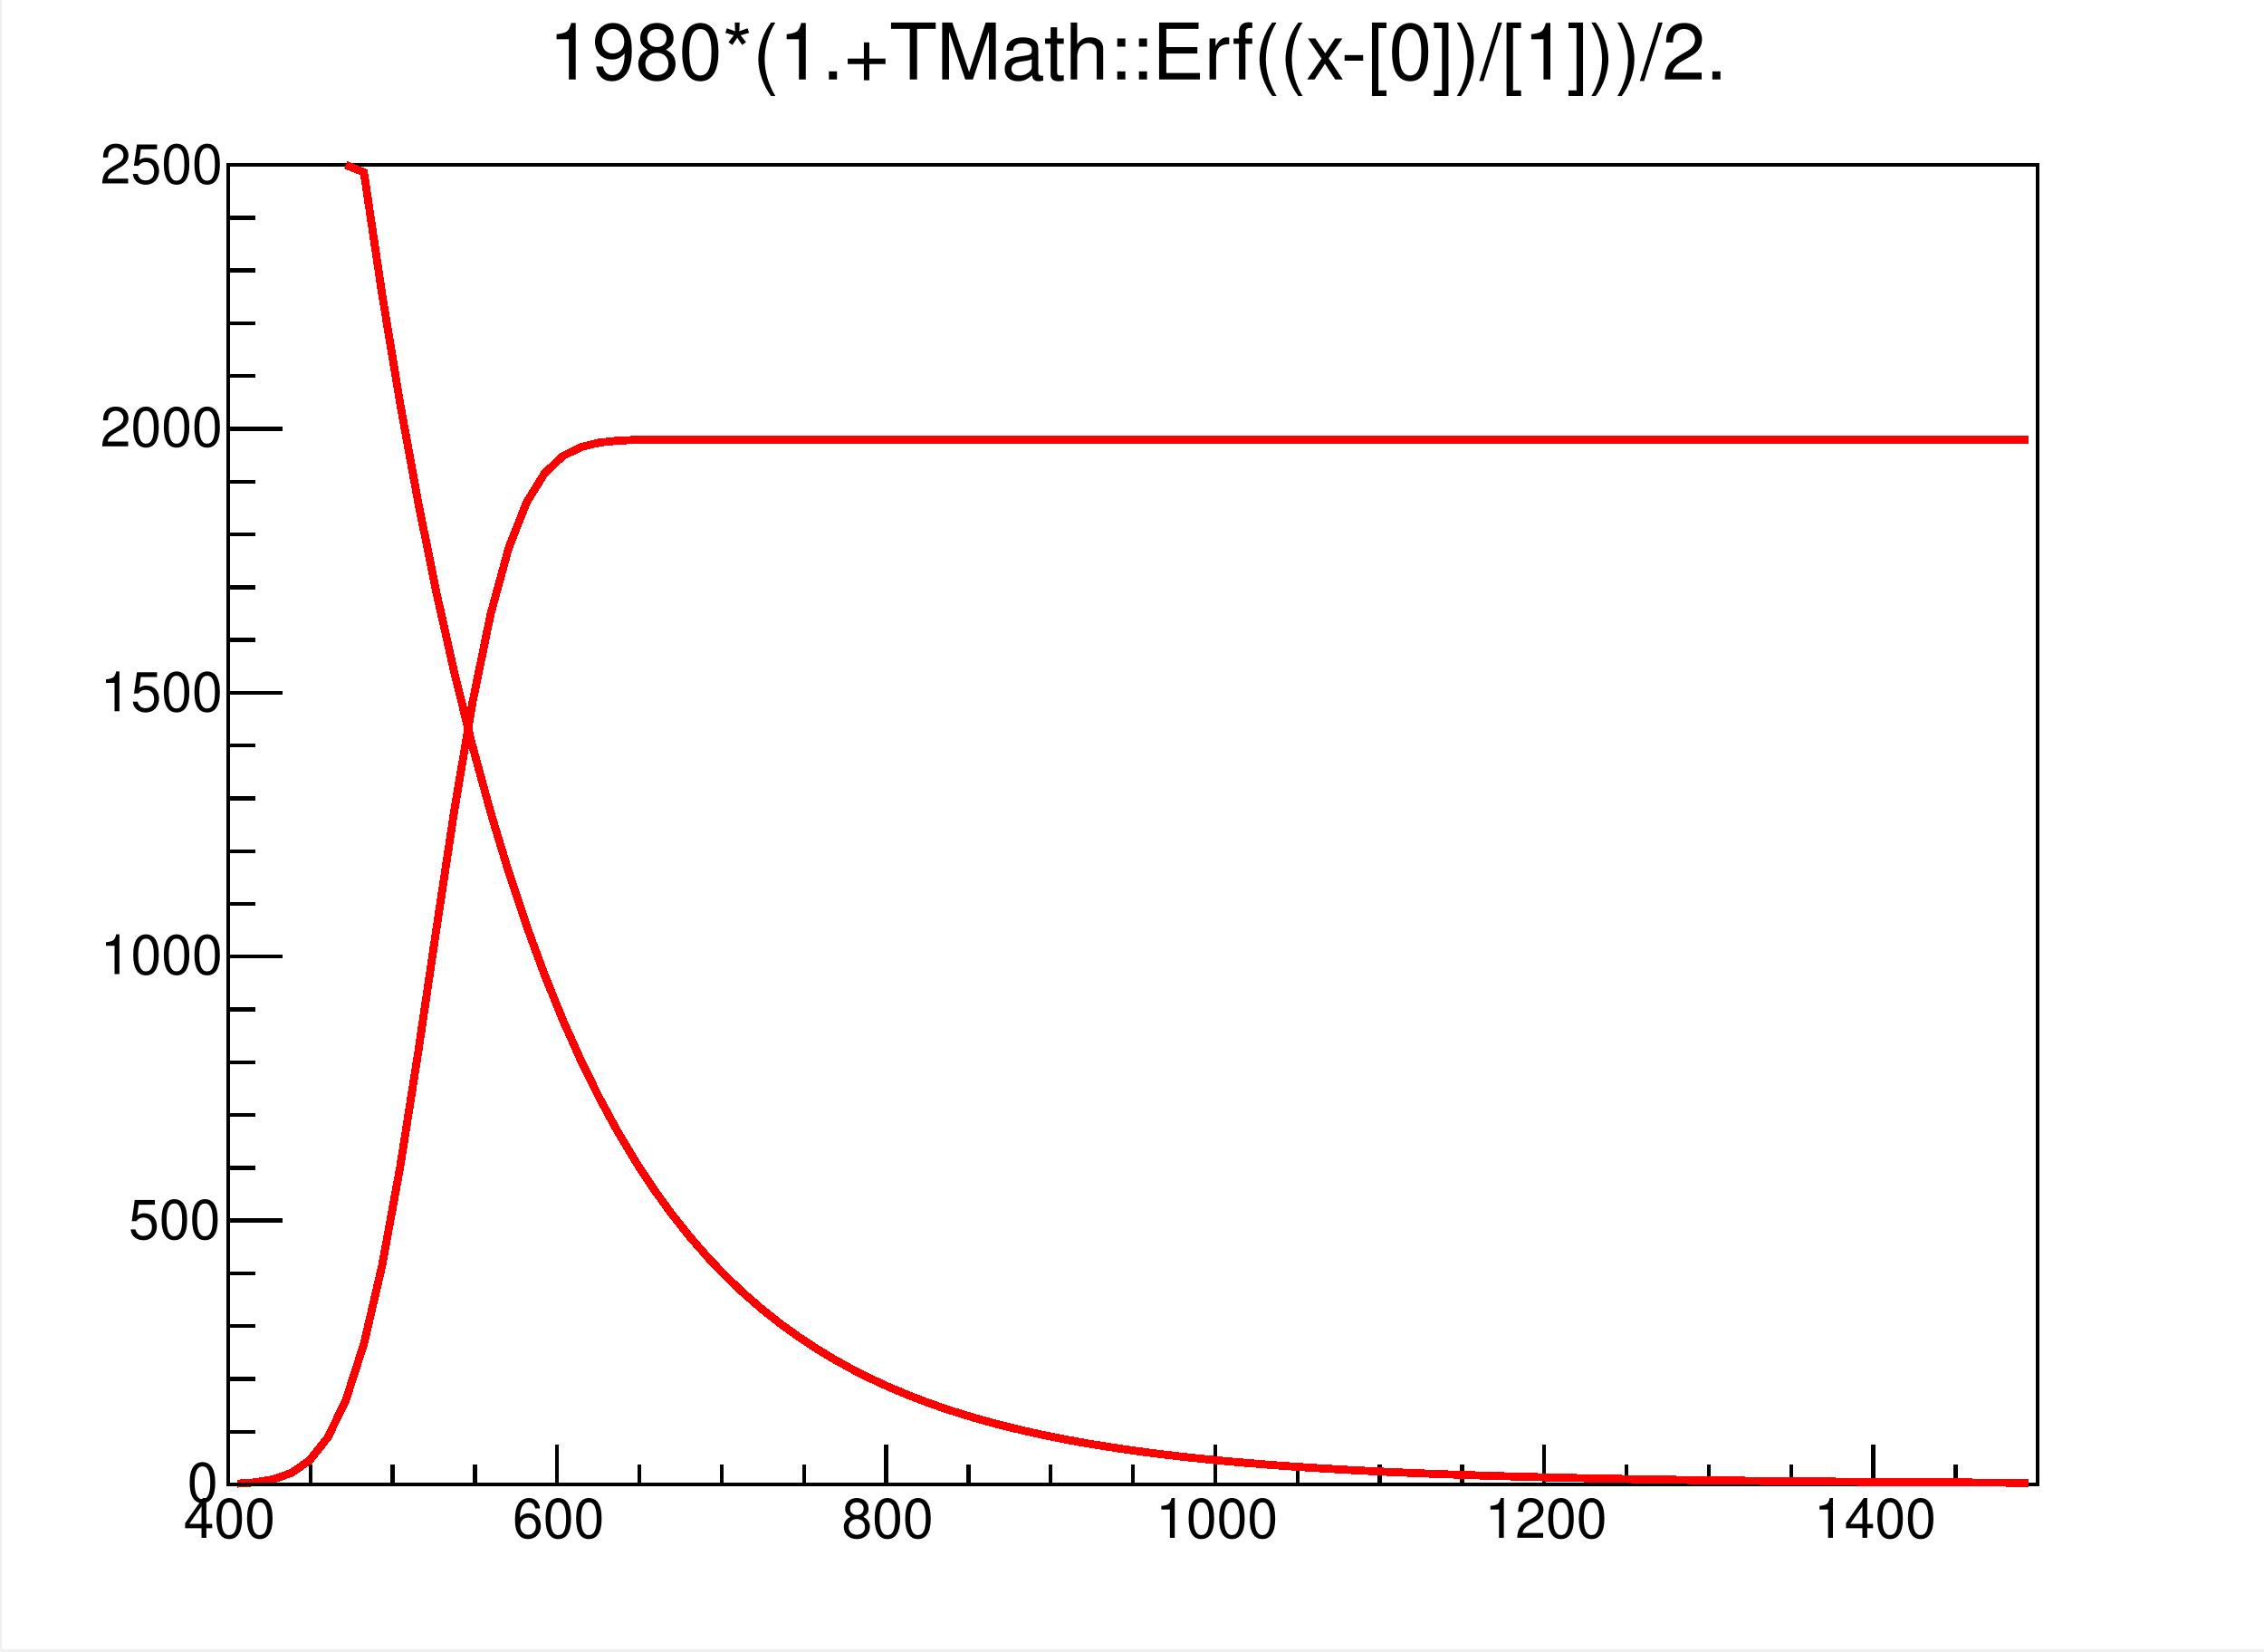
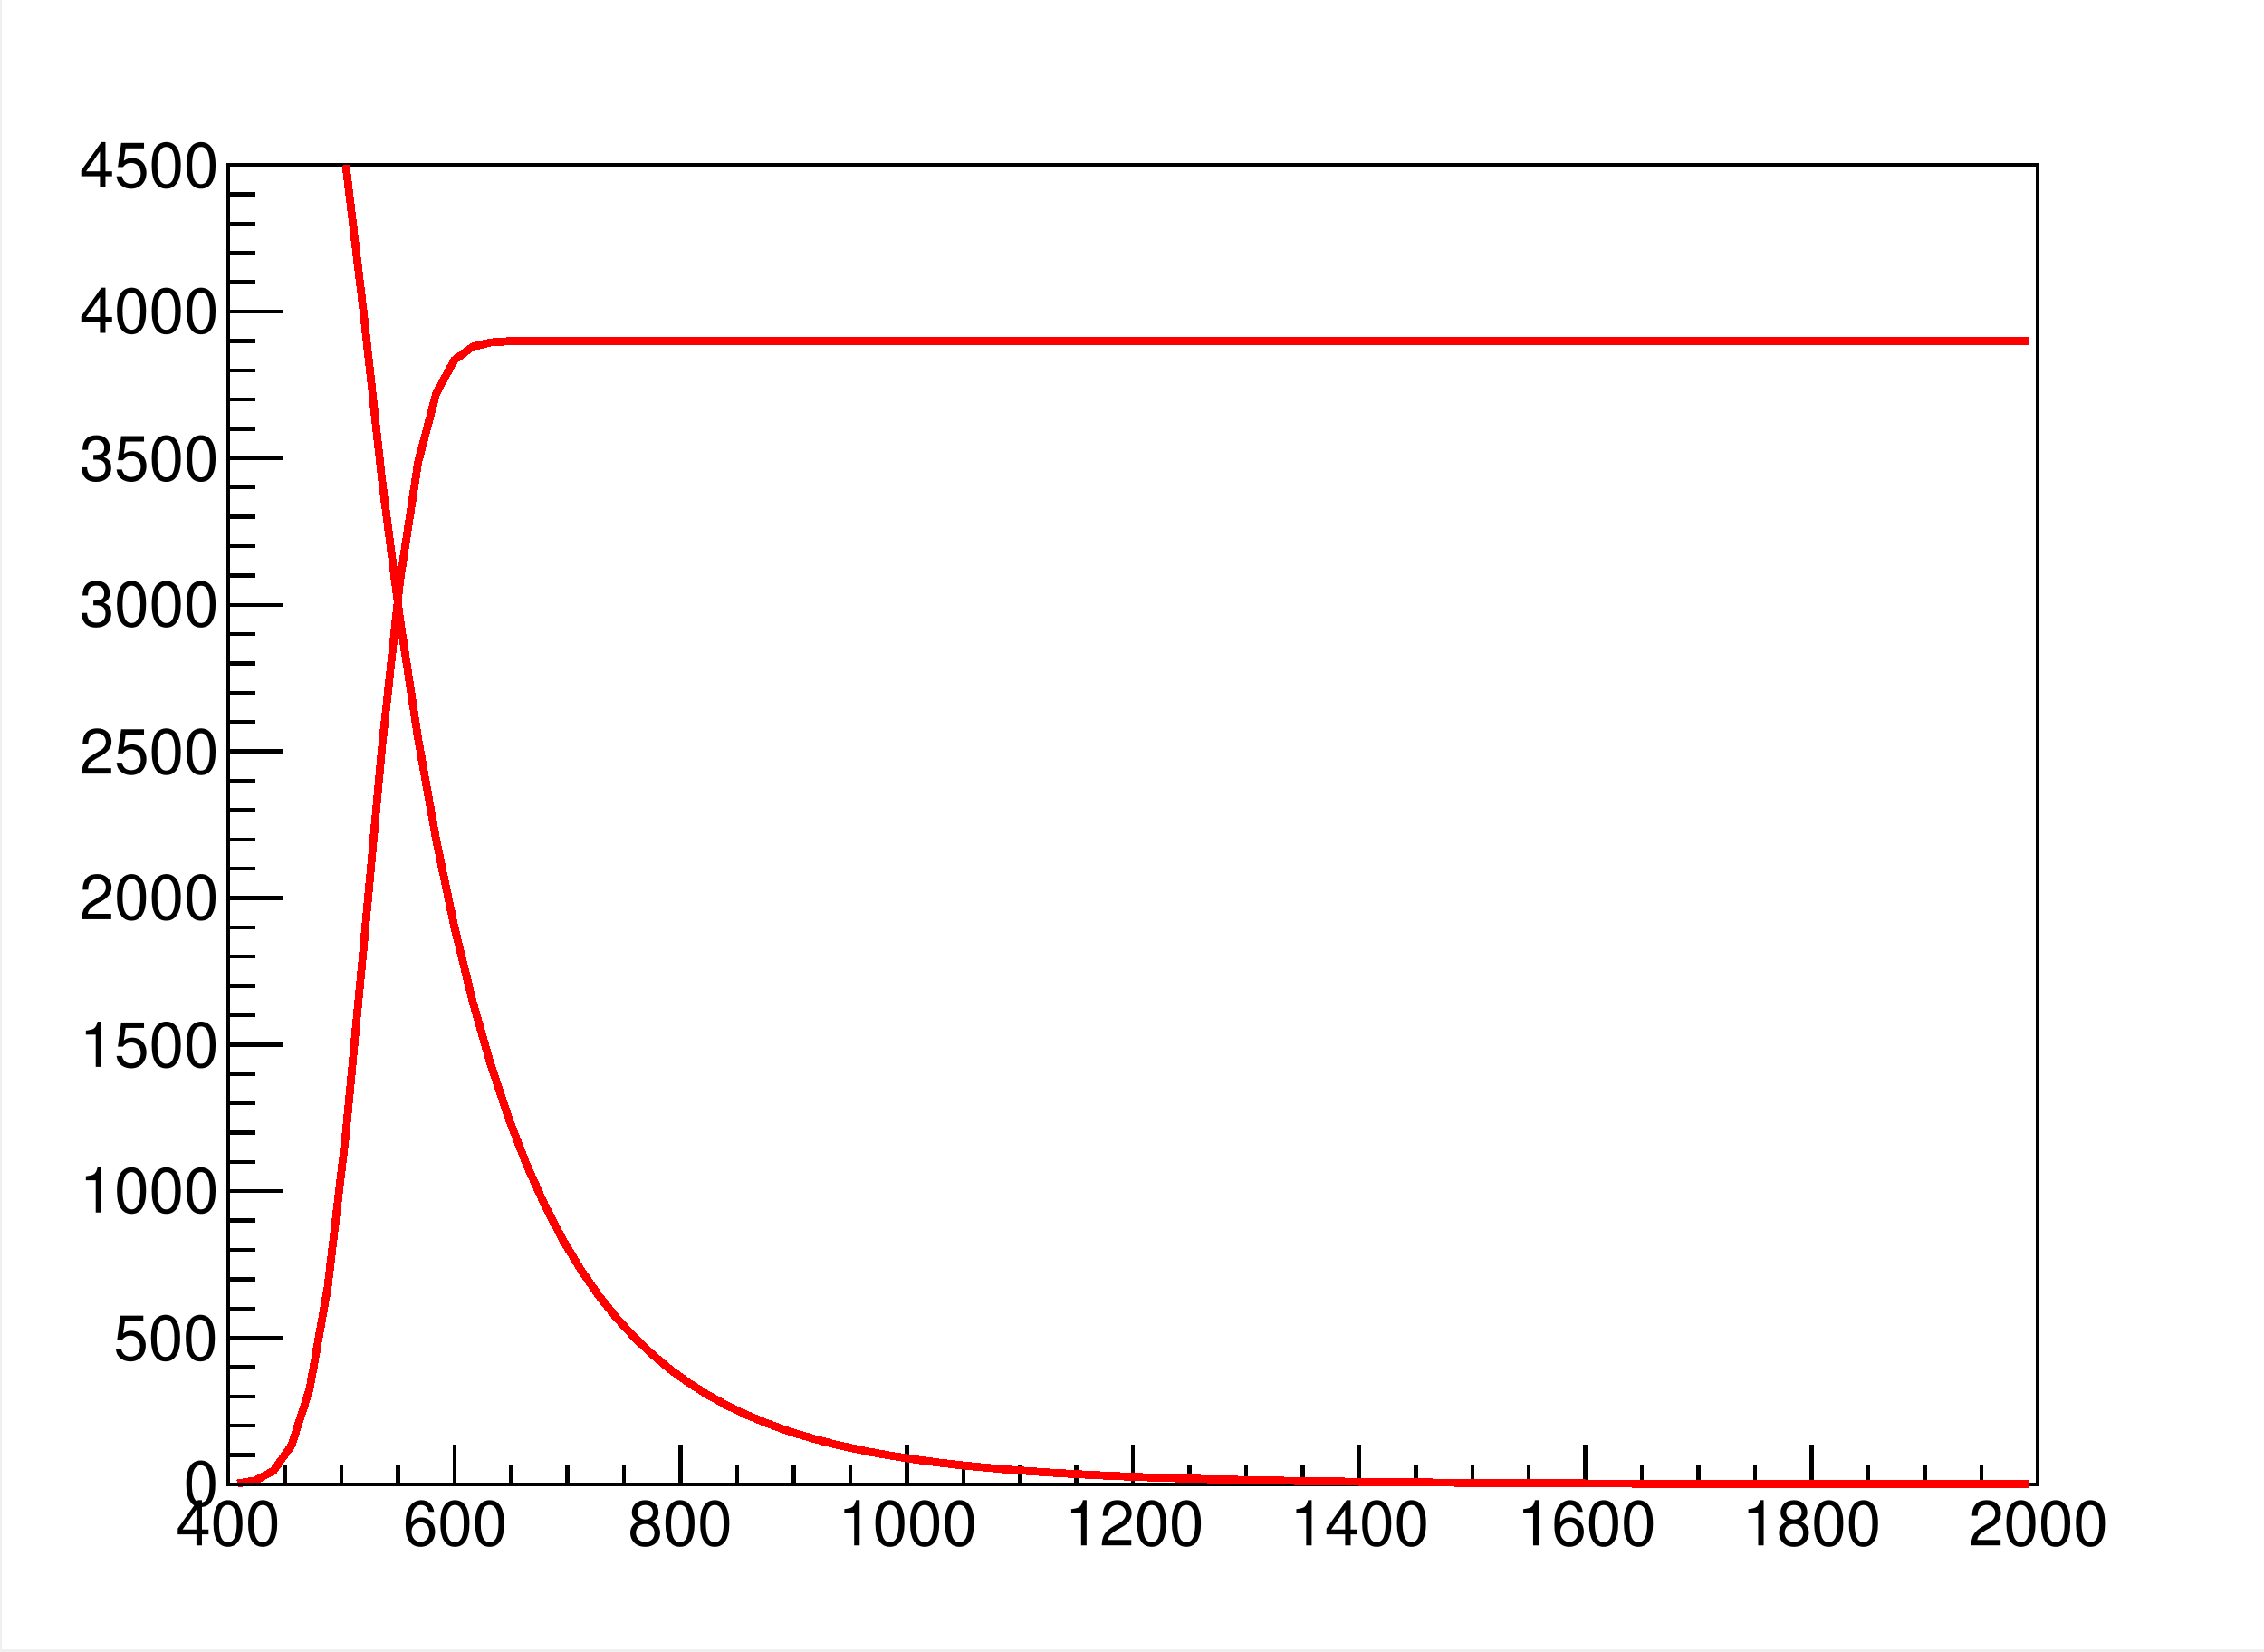
<svg xmlns="http://www.w3.org/2000/svg" width="567.429" height="413.846" viewBox="0 0 567.429 413.846" shape-rendering="crispEdges">
  <defs>
</defs>
  <rect x="0.5" y="0" width="566.929" height="413.346" fill="white" />
  <rect x="57.193" y="41.335" width="453.543" height="330.677" fill="white" />
  <rect x="57.193" y="41.335" width="453.543" height="330.677" fill="none" stroke="black" />
  <rect x="57.193" y="41.335" width="453.543" height="330.677" fill="white" />
  <rect x="57.193" y="41.335" width="453.543" height="330.677" fill="none" stroke="black" />
-   <path d="M59.461,371.815l 4.535, -0.326l 4.535, -0.759l 4.535, -1.62l 4.535, -3.17l 4.535, -5.688l 4.535, -9.359l 4.535, -14.118l 4.535, -19.528l 4.535, -24.765l 4.535, -28.797l 4.535, -30.702l 4.535,  -30.012l 4.535, -26.9l 4.535, -22.106l 4.535, -16.657l 4.535, -11.508l 4.535, -7.289l 4.535, -4.234l 4.535, -2.254l 4.535, -1.101l 4.535, -0.493l 4.535, -0.202l 4.535, -0.076l 4.535, -0.026l  4.535, -0.008l 4.535, -0.002l 4.535, -0.001l 4.535, -0l 4.535, -3.49166e-05l 4.535, -7.15559e-06l 4.535, -1.34444e-06l 4.535, -2.31589e-07l 4.535, -3.65737e-08l 4.535, -5.29525e-09l 4.535,  -7.02869e-10l 4.535, -8.55493e-11l 4.535, -9.60654e-12l 4.535, -8.52651e-13l 4.535, -1.7053e-13h 45.354" fill="none" stroke="#ff0000" stroke-width="2" />
-   <path d="M281.697,110.115h 222.236" fill="none" stroke="#ff0000" stroke-width="2" />
-   <path d="M503.933,110.115h 4.535" fill="none" stroke="#ff0000" stroke-width="2" />
+   <path d="M59.461,371.768l 4.535, -0.752l 4.535, -2.413l 4.535, -6.403l 4.535, -14.062l 4.535, -25.549l 4.535, -38.411l 4.535, -47.785l 4.535, -49.191l 4.535, -41.903l 4.535, -29.536l 4.535, -17.227l 4.535,  -8.314l 4.535, -3.32l 4.535, -1.097l 4.535, -0.3l 4.535, -0.068l 4.535, -0.013l 4.535, -0.002l 4.535, -0l 4.535, -2.65401e-05l 4.535, -2.32199e-06l 4.535, -1.67971e-07l 4.535, -1.00458e-08l  4.535, -4.96641e-10l 4.535, -2.02363e-11l 4.535, -7.38964e-13h 104.315" fill="none" stroke="#ff0000" stroke-width="2" />
+   <path d="M281.697,85.425h 222.236" fill="none" stroke="#ff0000" stroke-width="2" />
+   <path d="M503.933,85.425h 4.535" fill="none" stroke="#ff0000" stroke-width="2" />
  <path d="M57.193,372.012h 453.543" fill="none" stroke="black" />
  <path d="M57.193,362.091v 9.92" fill="none" stroke="black" />
-   <path d="M77.808,367.052v 4.96" fill="none" stroke="black" />
-   <path d="M98.424,367.052v 4.96" fill="none" stroke="black" />
-   <path d="M119.04,367.052v 4.96" fill="none" stroke="black" />
-   <path d="M139.655,362.091v 9.92" fill="none" stroke="black" />
-   <path d="M160.271,367.052v 4.96" fill="none" stroke="black" />
-   <path d="M180.887,367.052v 4.96" fill="none" stroke="black" />
-   <path d="M201.502,367.052v 4.96" fill="none" stroke="black" />
-   <path d="M222.118,362.091v 9.92" fill="none" stroke="black" />
-   <path d="M242.733,367.052v 4.96" fill="none" stroke="black" />
-   <path d="M263.349,367.052v 4.96" fill="none" stroke="black" />
-   <path d="M283.965,367.052v 4.96" fill="none" stroke="black" />
-   <path d="M304.58,362.091v 9.92" fill="none" stroke="black" />
-   <path d="M325.196,367.052v 4.96" fill="none" stroke="black" />
-   <path d="M345.811,367.052v 4.96" fill="none" stroke="black" />
-   <path d="M366.427,367.052v 4.96" fill="none" stroke="black" />
-   <path d="M387.043,362.091v 9.92" fill="none" stroke="black" />
-   <path d="M407.658,367.052v 4.96" fill="none" stroke="black" />
-   <path d="M428.274,367.052v 4.96" fill="none" stroke="black" />
-   <path d="M448.889,367.052v 4.96" fill="none" stroke="black" />
-   <path d="M469.505,362.091v 9.92" fill="none" stroke="black" />
-   <path d="M469.505,362.091v 9.92" fill="none" stroke="black" />
-   <path d="M490.121,367.052v 4.96" fill="none" stroke="black" />
-   <path d="M510.736,367.052v 4.96" fill="none" stroke="black" />
-   <text xml:space="preserve" x="46.006" y="385.379" fill="black" font-size="13.773" font-family="Helvetica">400</text>
-   <text xml:space="preserve" x="128.486" y="385.379" fill="black" font-size="13.773" font-family="Helvetica">600</text>
-   <text xml:space="preserve" x="210.965" y="385.379" fill="black" font-size="13.773" font-family="Helvetica">800</text>
-   <text xml:space="preserve" x="289.653" y="385.379" fill="black" font-size="13.773" font-family="Helvetica">1000</text>
-   <text xml:space="preserve" x="372.132" y="385.379" fill="black" font-size="13.773" font-family="Helvetica">1200</text>
-   <text xml:space="preserve" x="454.612" y="385.379" fill="black" font-size="13.773" font-family="Helvetica">1400</text>
+   <path d="M71.366,367.052v 4.96" fill="none" stroke="black" />
+   <path d="M85.539,367.052v 4.96" fill="none" stroke="black" />
+   <path d="M99.713,367.052v 4.96" fill="none" stroke="black" />
+   <path d="M113.886,362.091v 9.92" fill="none" stroke="black" />
+   <path d="M128.059,367.052v 4.96" fill="none" stroke="black" />
+   <path d="M142.232,367.052v 4.96" fill="none" stroke="black" />
+   <path d="M156.406,367.052v 4.96" fill="none" stroke="black" />
+   <path d="M170.579,362.091v 9.92" fill="none" stroke="black" />
+   <path d="M184.752,367.052v 4.96" fill="none" stroke="black" />
+   <path d="M198.925,367.052v 4.96" fill="none" stroke="black" />
+   <path d="M213.098,367.052v 4.96" fill="none" stroke="black" />
+   <path d="M227.272,362.091v 9.92" fill="none" stroke="black" />
+   <path d="M241.445,367.052v 4.96" fill="none" stroke="black" />
+   <path d="M255.618,367.052v 4.96" fill="none" stroke="black" />
+   <path d="M269.791,367.052v 4.96" fill="none" stroke="black" />
+   <path d="M283.965,362.091v 9.92" fill="none" stroke="black" />
+   <path d="M298.138,367.052v 4.96" fill="none" stroke="black" />
+   <path d="M312.311,367.052v 4.96" fill="none" stroke="black" />
+   <path d="M326.484,367.052v 4.96" fill="none" stroke="black" />
+   <path d="M340.657,362.091v 9.92" fill="none" stroke="black" />
+   <path d="M354.831,367.052v 4.96" fill="none" stroke="black" />
+   <path d="M369.004,367.052v 4.96" fill="none" stroke="black" />
+   <path d="M383.177,367.052v 4.96" fill="none" stroke="black" />
+   <path d="M397.35,362.091v 9.92" fill="none" stroke="black" />
+   <path d="M411.524,367.052v 4.96" fill="none" stroke="black" />
+   <path d="M425.697,367.052v 4.96" fill="none" stroke="black" />
+   <path d="M439.87,367.052v 4.96" fill="none" stroke="black" />
+   <path d="M454.043,362.091v 9.92" fill="none" stroke="black" />
+   <path d="M468.217,367.052v 4.96" fill="none" stroke="black" />
+   <path d="M482.39,367.052v 4.96" fill="none" stroke="black" />
+   <path d="M496.563,367.052v 4.96" fill="none" stroke="black" />
+   <path d="M510.736,362.091v 9.92" fill="none" stroke="black" />
+   <text xml:space="preserve" x="44.11" y="387.275" fill="black" font-size="15.669" font-family="Helvetica">400</text>
+   <text xml:space="preserve" x="100.992" y="387.275" fill="black" font-size="15.669" font-family="Helvetica">600</text>
+   <text xml:space="preserve" x="157.401" y="387.275" fill="black" font-size="15.669" font-family="Helvetica">800</text>
+   <text xml:space="preserve" x="210.017" y="387.275" fill="black" font-size="15.669" font-family="Helvetica">1000</text>
+   <text xml:space="preserve" x="266.9" y="387.275" fill="black" font-size="15.669" font-family="Helvetica">1200</text>
+   <text xml:space="preserve" x="323.308" y="387.275" fill="black" font-size="15.669" font-family="Helvetica">1400</text>
+   <text xml:space="preserve" x="380.191" y="387.275" fill="black" font-size="15.669" font-family="Helvetica">1600</text>
+   <text xml:space="preserve" x="436.599" y="387.275" fill="black" font-size="15.669" font-family="Helvetica">1800</text>
+   <text xml:space="preserve" x="493.482" y="387.275" fill="black" font-size="15.669" font-family="Helvetica">2000</text>
  <path d="M57.193,372.012v -330.677" fill="none" stroke="black" />
  <path d="M70.799,372.012h -13.606" fill="none" stroke="black" />
-   <path d="M63.996,358.785h -6.803" fill="none" stroke="black" />
-   <path d="M63.996,345.558h -6.803" fill="none" stroke="black" />
-   <path d="M63.996,332.33h -6.803" fill="none" stroke="black" />
-   <path d="M63.996,319.103h -6.803" fill="none" stroke="black" />
-   <path d="M70.799,305.876h -13.606" fill="none" stroke="black" />
-   <path d="M63.996,292.649h -6.803" fill="none" stroke="black" />
-   <path d="M63.996,279.422h -6.803" fill="none" stroke="black" />
-   <path d="M63.996,266.195h -6.803" fill="none" stroke="black" />
-   <path d="M63.996,252.968h -6.803" fill="none" stroke="black" />
-   <path d="M70.799,239.741h -13.606" fill="none" stroke="black" />
-   <path d="M63.996,226.514h -6.803" fill="none" stroke="black" />
-   <path d="M63.996,213.287h -6.803" fill="none" stroke="black" />
-   <path d="M63.996,200.06h -6.803" fill="none" stroke="black" />
-   <path d="M63.996,186.833h -6.803" fill="none" stroke="black" />
-   <path d="M70.799,173.605h -13.606" fill="none" stroke="black" />
-   <path d="M63.996,160.378h -6.803" fill="none" stroke="black" />
-   <path d="M63.996,147.151h -6.803" fill="none" stroke="black" />
-   <path d="M63.996,133.924h -6.803" fill="none" stroke="black" />
-   <path d="M63.996,120.697h -6.803" fill="none" stroke="black" />
-   <path d="M70.799,107.47h -13.606" fill="none" stroke="black" />
-   <path d="M63.996,94.243h -6.803" fill="none" stroke="black" />
-   <path d="M63.996,81.016h -6.803" fill="none" stroke="black" />
-   <path d="M63.996,67.789h -6.803" fill="none" stroke="black" />
-   <path d="M63.996,54.562h -6.803" fill="none" stroke="black" />
+   <path d="M63.996,364.663h -6.803" fill="none" stroke="black" />
+   <path d="M63.996,357.315h -6.803" fill="none" stroke="black" />
+   <path d="M63.996,349.967h -6.803" fill="none" stroke="black" />
+   <path d="M63.996,342.618h -6.803" fill="none" stroke="black" />
+   <path d="M70.799,335.27h -13.606" fill="none" stroke="black" />
+   <path d="M63.996,327.921h -6.803" fill="none" stroke="black" />
+   <path d="M63.996,320.573h -6.803" fill="none" stroke="black" />
+   <path d="M63.996,313.225h -6.803" fill="none" stroke="black" />
+   <path d="M63.996,305.876h -6.803" fill="none" stroke="black" />
+   <path d="M70.799,298.528h -13.606" fill="none" stroke="black" />
+   <path d="M63.996,291.18h -6.803" fill="none" stroke="black" />
+   <path d="M63.996,283.831h -6.803" fill="none" stroke="black" />
+   <path d="M63.996,276.483h -6.803" fill="none" stroke="black" />
+   <path d="M63.996,269.134h -6.803" fill="none" stroke="black" />
+   <path d="M70.799,261.786h -13.606" fill="none" stroke="black" />
+   <path d="M63.996,254.438h -6.803" fill="none" stroke="black" />
+   <path d="M63.996,247.089h -6.803" fill="none" stroke="black" />
+   <path d="M63.996,239.741h -6.803" fill="none" stroke="black" />
+   <path d="M63.996,232.392h -6.803" fill="none" stroke="black" />
+   <path d="M70.799,225.044h -13.606" fill="none" stroke="black" />
+   <path d="M63.996,217.696h -6.803" fill="none" stroke="black" />
+   <path d="M63.996,210.347h -6.803" fill="none" stroke="black" />
+   <path d="M63.996,202.999h -6.803" fill="none" stroke="black" />
+   <path d="M63.996,195.651h -6.803" fill="none" stroke="black" />
+   <path d="M70.799,188.302h -13.606" fill="none" stroke="black" />
+   <path d="M63.996,180.954h -6.803" fill="none" stroke="black" />
+   <path d="M63.996,173.605h -6.803" fill="none" stroke="black" />
+   <path d="M63.996,166.257h -6.803" fill="none" stroke="black" />
+   <path d="M63.996,158.909h -6.803" fill="none" stroke="black" />
+   <path d="M70.799,151.56h -13.606" fill="none" stroke="black" />
+   <path d="M63.996,144.212h -6.803" fill="none" stroke="black" />
+   <path d="M63.996,136.864h -6.803" fill="none" stroke="black" />
+   <path d="M63.996,129.515h -6.803" fill="none" stroke="black" />
+   <path d="M63.996,122.167h -6.803" fill="none" stroke="black" />
+   <path d="M70.799,114.818h -13.606" fill="none" stroke="black" />
+   <path d="M63.996,107.47h -6.803" fill="none" stroke="black" />
+   <path d="M63.996,100.122h -6.803" fill="none" stroke="black" />
+   <path d="M63.996,92.773h -6.803" fill="none" stroke="black" />
+   <path d="M63.996,85.425h -6.803" fill="none" stroke="black" />
+   <path d="M70.799,78.076h -13.606" fill="none" stroke="black" />
+   <path d="M63.996,70.728h -6.803" fill="none" stroke="black" />
+   <path d="M63.996,63.38h -6.803" fill="none" stroke="black" />
+   <path d="M63.996,56.031h -6.803" fill="none" stroke="black" />
+   <path d="M63.996,48.683h -6.803" fill="none" stroke="black" />
  <path d="M70.799,41.335h -13.606" fill="none" stroke="black" />
-   <text xml:space="preserve" x="46.954" y="376.373" fill="black" font-size="13.773" font-family="Helvetica">0</text>
-   <text xml:space="preserve" x="32.259" y="310.484" fill="black" font-size="13.773" font-family="Helvetica">500</text>
-   <text xml:space="preserve" x="25.149" y="244.121" fill="black" font-size="13.773" font-family="Helvetica">1000</text>
-   <text xml:space="preserve" x="25.149" y="178.232" fill="black" font-size="13.773" font-family="Helvetica">1500</text>
-   <text xml:space="preserve" x="25.149" y="111.869" fill="black" font-size="13.773" font-family="Helvetica">2000</text>
-   <text xml:space="preserve" x="25.149" y="45.98" fill="black" font-size="13.773" font-family="Helvetica">2500</text>
-   <path d="M86.673,41.335l 4.535, 1.841l 4.535, 30.448l 4.535, 27.482l 4.535, 24.818l 4.535, 22.424l 4.535, 20.271l 4.535, 18.334l 4.535, 16.59l 4.535, 15.02l 4.535, 13.606l 4.535, 12.33l 4.535, 11.18l 4.535,  10.143l 4.535, 9.206l 4.535, 8.36l 4.535, 7.596l 4.535, 6.905l 4.535, 6.28l 4.535, 5.714l 4.535, 5.202l 4.535, 4.738l 4.535, 4.318l 4.535, 3.937l 4.535, 3.592l 4.535, 3.278l 4.535, 2.993l  4.535, 2.735l 4.535, 2.5l 4.535, 2.286l 4.535, 2.091l 4.535, 1.914l 4.535, 1.753l 4.535, 1.607l 4.535, 1.473l 4.535, 1.351l 4.535, 1.24l 4.535, 1.138l 4.535, 1.046l 4.535, 0.961l 4.535, 0.884l  4.535, 0.813l 4.535, 0.748l 4.535, 0.689l 4.535, 0.635l 4.535, 0.585l 4.535, 0.539l 4.535, 0.498l 4.535, 0.459l 4.535, 0.424" fill="none" stroke="#ff0000" stroke-width="2" />
-   <path d="M308.909,366.311l 4.535, 0.392l 4.535, 0.362l 4.535, 0.335l 4.535, 0.31l 4.535, 0.287l 4.535, 0.266l 4.535, 0.246l 4.535, 0.228l 4.535, 0.212l 4.535, 0.197l 4.535, 0.183l 4.535,  0.17l 4.535, 0.158l 4.535, 0.146l 4.535, 0.136l 4.535, 0.127l 4.535, 0.118l 4.535, 0.11l 4.535, 0.102l 4.535, 0.096l 4.535, 0.089l 4.535, 0.083l 4.535, 0.078l 4.535, 0.073l  4.535, 0.068l 4.535, 0.063l 4.535, 0.059l 4.535, 0.055l 4.535, 0.052l 4.535, 0.049l 4.535, 0.046l 4.535, 0.043l 4.535, 0.04l 4.535, 0.038l 4.535, 0.035l 4.535, 0.033l 4.535,  0.031l 4.535, 0.029l 4.535, 0.027l 4.535, 0.026l 4.535, 0.024l 4.535, 0.023l 4.535, 0.022l 4.535, 0.02" fill="none" stroke="#ff0000" stroke-width="2" />
-   <text xml:space="preserve" x="137.492" y="19.909" fill="black" font-size="19.574" font-family="Helvetica">1980*(1.+TMath::Erf((x-[0])/[1]))/2.</text>
+   <text xml:space="preserve" x="46.006" y="377.321" fill="black" font-size="15.669" font-family="Helvetica">0</text>
+   <text xml:space="preserve" x="28.467" y="340.821" fill="black" font-size="15.669" font-family="Helvetica">500</text>
+   <text xml:space="preserve" x="19.935" y="303.847" fill="black" font-size="15.669" font-family="Helvetica">1000</text>
+   <text xml:space="preserve" x="19.935" y="267.348" fill="black" font-size="15.669" font-family="Helvetica">1500</text>
+   <text xml:space="preserve" x="19.935" y="230.374" fill="black" font-size="15.669" font-family="Helvetica">2000</text>
+   <text xml:space="preserve" x="19.935" y="193.875" fill="black" font-size="15.669" font-family="Helvetica">2500</text>
+   <text xml:space="preserve" x="19.935" y="156.901" fill="black" font-size="15.669" font-family="Helvetica">3000</text>
+   <text xml:space="preserve" x="19.935" y="120.401" fill="black" font-size="15.669" font-family="Helvetica">3500</text>
+   <text xml:space="preserve" x="19.935" y="83.428" fill="black" font-size="15.669" font-family="Helvetica">4000</text>
+   <text xml:space="preserve" x="19.935" y="46.928" fill="black" font-size="15.669" font-family="Helvetica">4500</text>
+   <path d="M86.673,41.335l 4.535, 37.78l 4.535, 41.298l 4.535, 35.043l 4.535, 29.791l 4.535, 25.375l 4.535, 21.654l 4.535, 18.515l 4.535, 15.862l 4.535, 13.614l 4.535, 11.708l 4.535, 10.087l 4.535, 8.707l  4.535, 7.529l 4.535, 6.523l 4.535, 5.661l 4.535, 4.922l 4.535, 4.286l 4.535, 3.739l 4.535, 3.267l 4.535, 2.86l 4.535, 2.507l 4.535, 2.201l 4.535, 1.936l 4.535, 1.705l 4.535, 1.504l 4.535,  1.329l 4.535, 1.175l 4.535, 1.041l 4.535, 0.924l 4.535, 0.82l 4.535, 0.73l 4.535, 0.65l 4.535, 0.58l 4.535, 0.517l 4.535, 0.463l 4.535, 0.414l 4.535, 0.371l 4.535, 0.333l 4.535,  0.299l 4.535, 0.269l 4.535, 0.242l 4.535, 0.218l 4.535, 0.197l 4.535, 0.178l 4.535, 0.16l 4.535, 0.145l 4.535, 0.131l 4.535, 0.119l 4.535, 0.108" fill="none" stroke="#ff0000" stroke-width="2" />
+   <path d="M308.909,370.822l 4.535, 0.098l 4.535, 0.089l 4.535, 0.081l 4.535, 0.074l 4.535, 0.067l 4.535, 0.062l 4.535, 0.056l 4.535, 0.051l 4.535, 0.047l 4.535, 0.043l 4.535, 0.039l  4.535, 0.036l 4.535, 0.033l 4.535, 0.03l 4.535, 0.028l 4.535, 0.026l 4.535, 0.024l 4.535, 0.022l 4.535, 0.02l 4.535, 0.018l 4.535, 0.017l 4.535, 0.016l 4.535, 0.015l 4.535,  0.013l 4.535, 0.012l 4.535, 0.011l 4.535, 0.011l 4.535, 0.01l 4.535, 0.009l 4.535, 0.008l 4.535, 0.008l 4.535, 0.007l 4.535, 0.007l 4.535, 0.006l 4.535, 0.006l 4.535,  0.005l 4.535, 0.005l 4.535, 0.005l 4.535, 0.004l 4.535, 0.004l 4.535, 0.004l 4.535, 0.004l 4.535, 0.003l 4.535, 0.003" fill="none" stroke="#ff0000" stroke-width="2" />
</svg>
